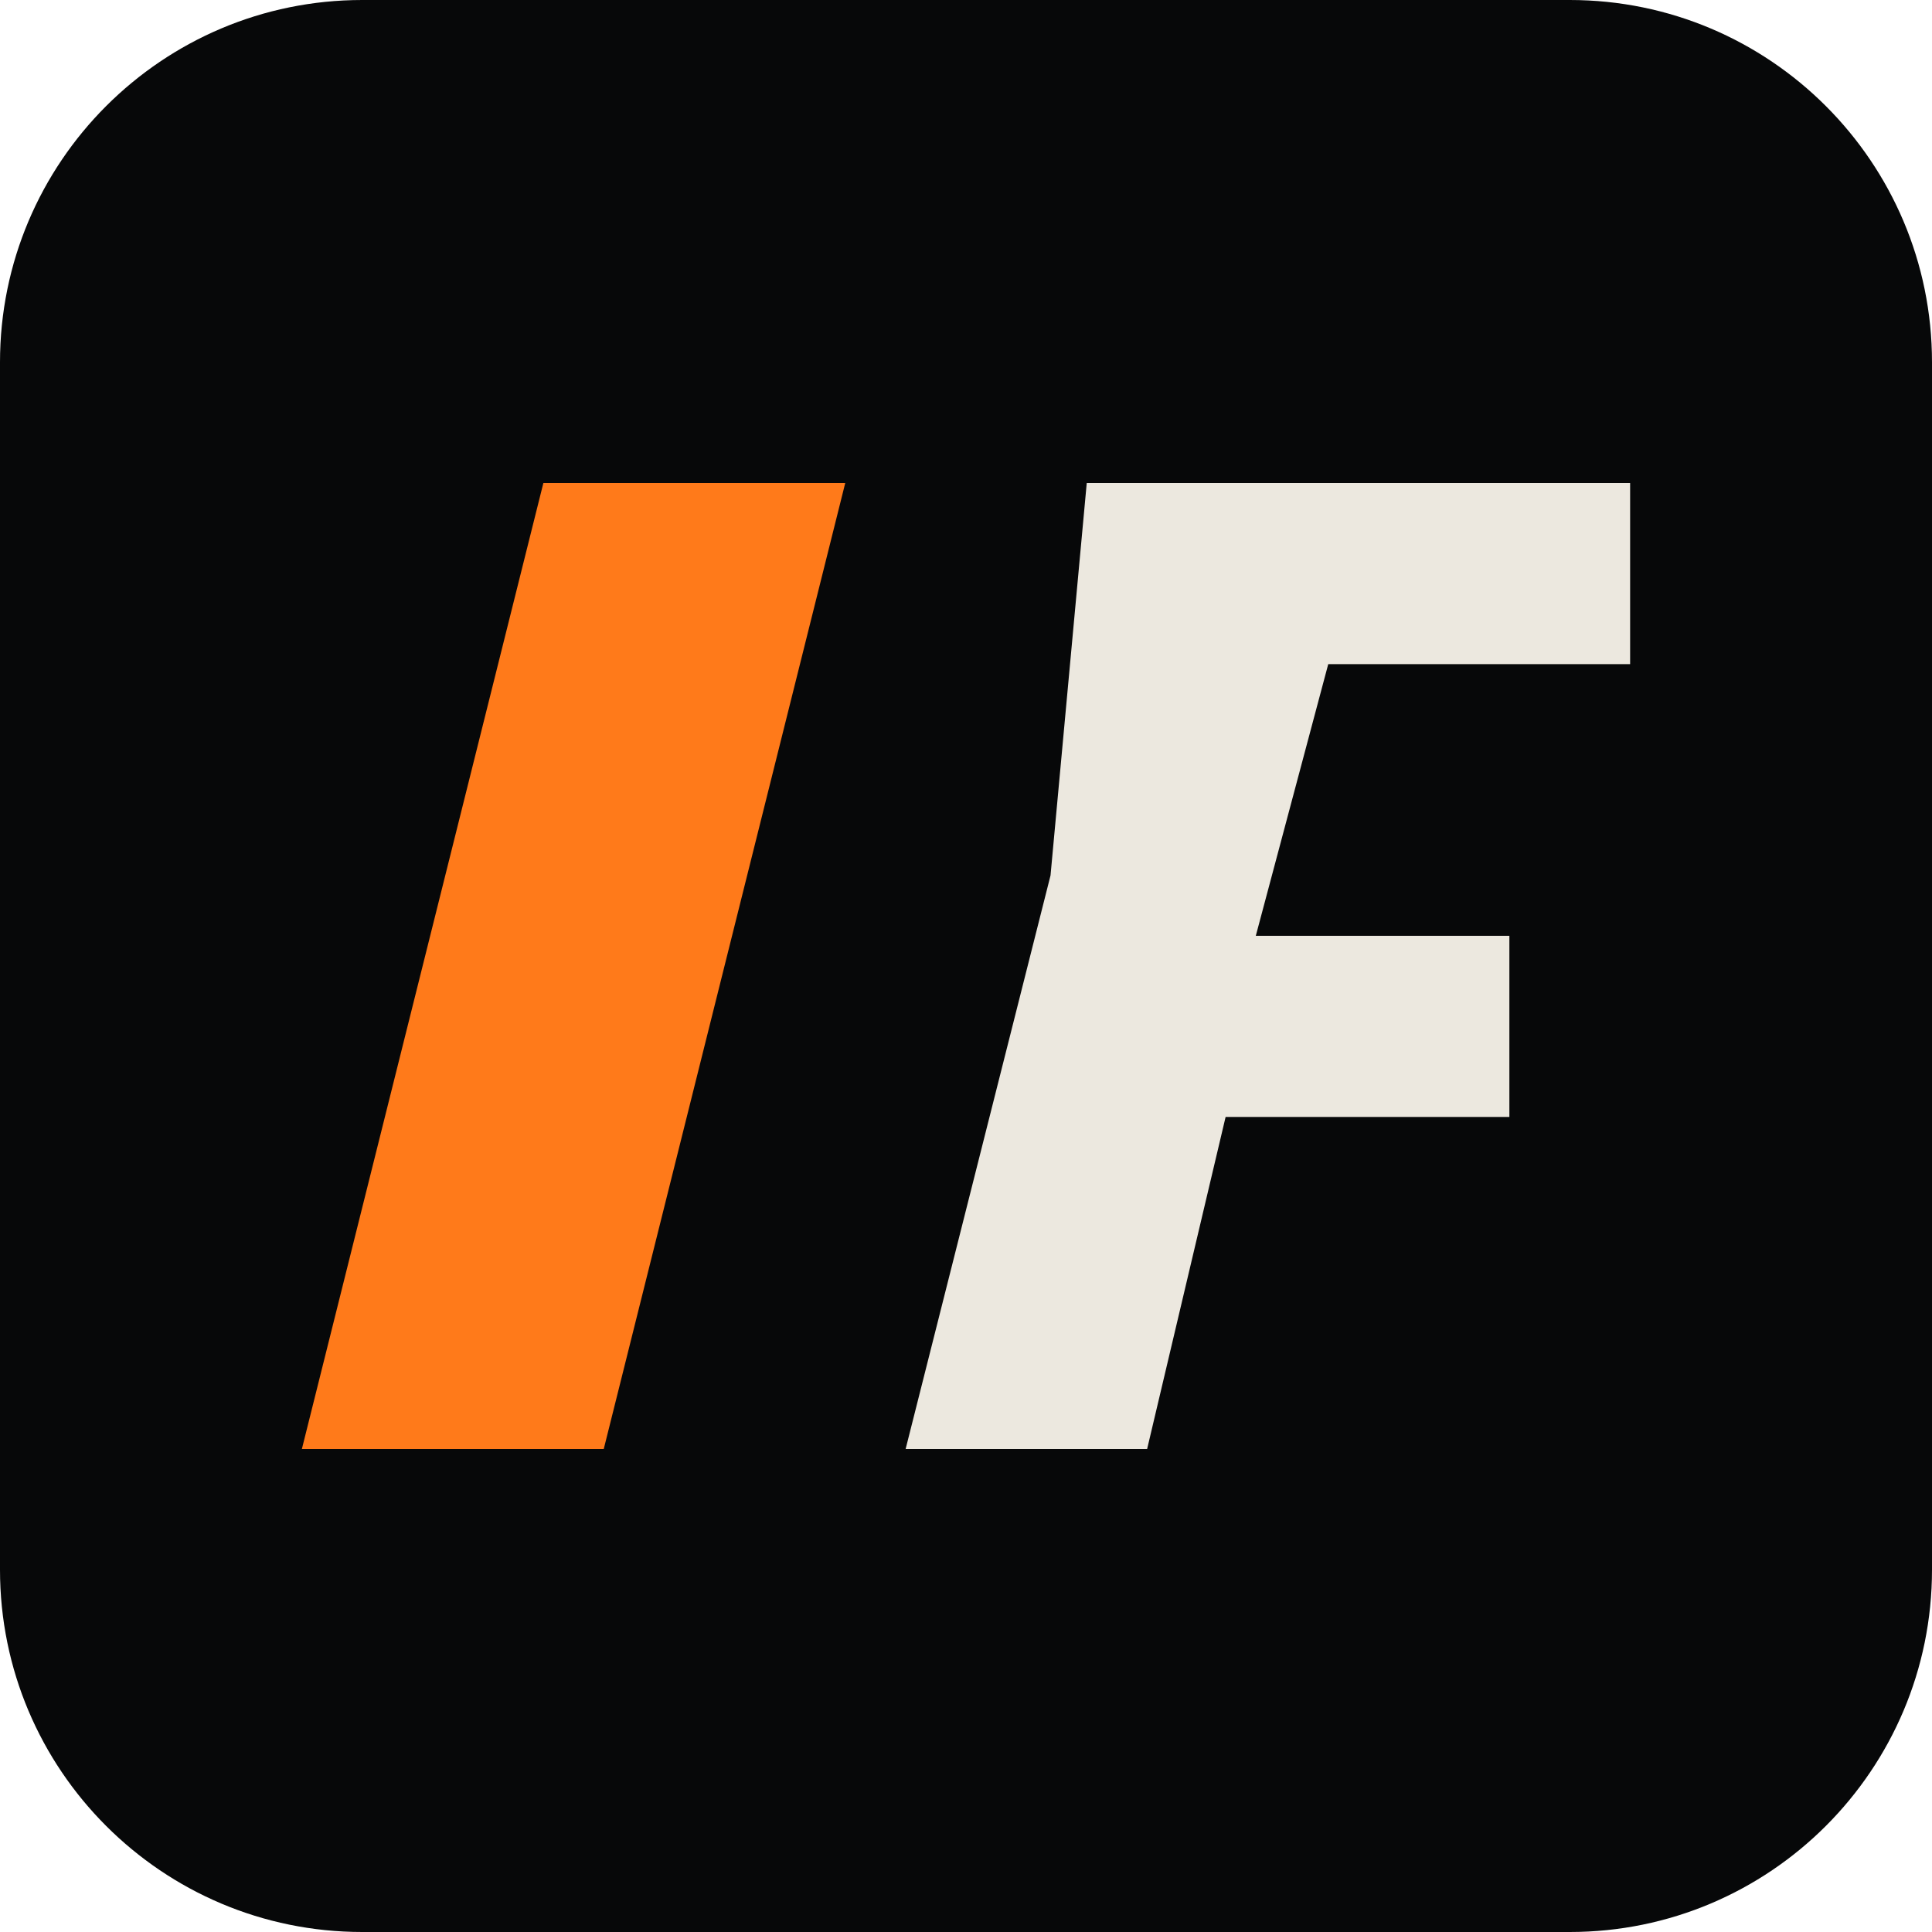
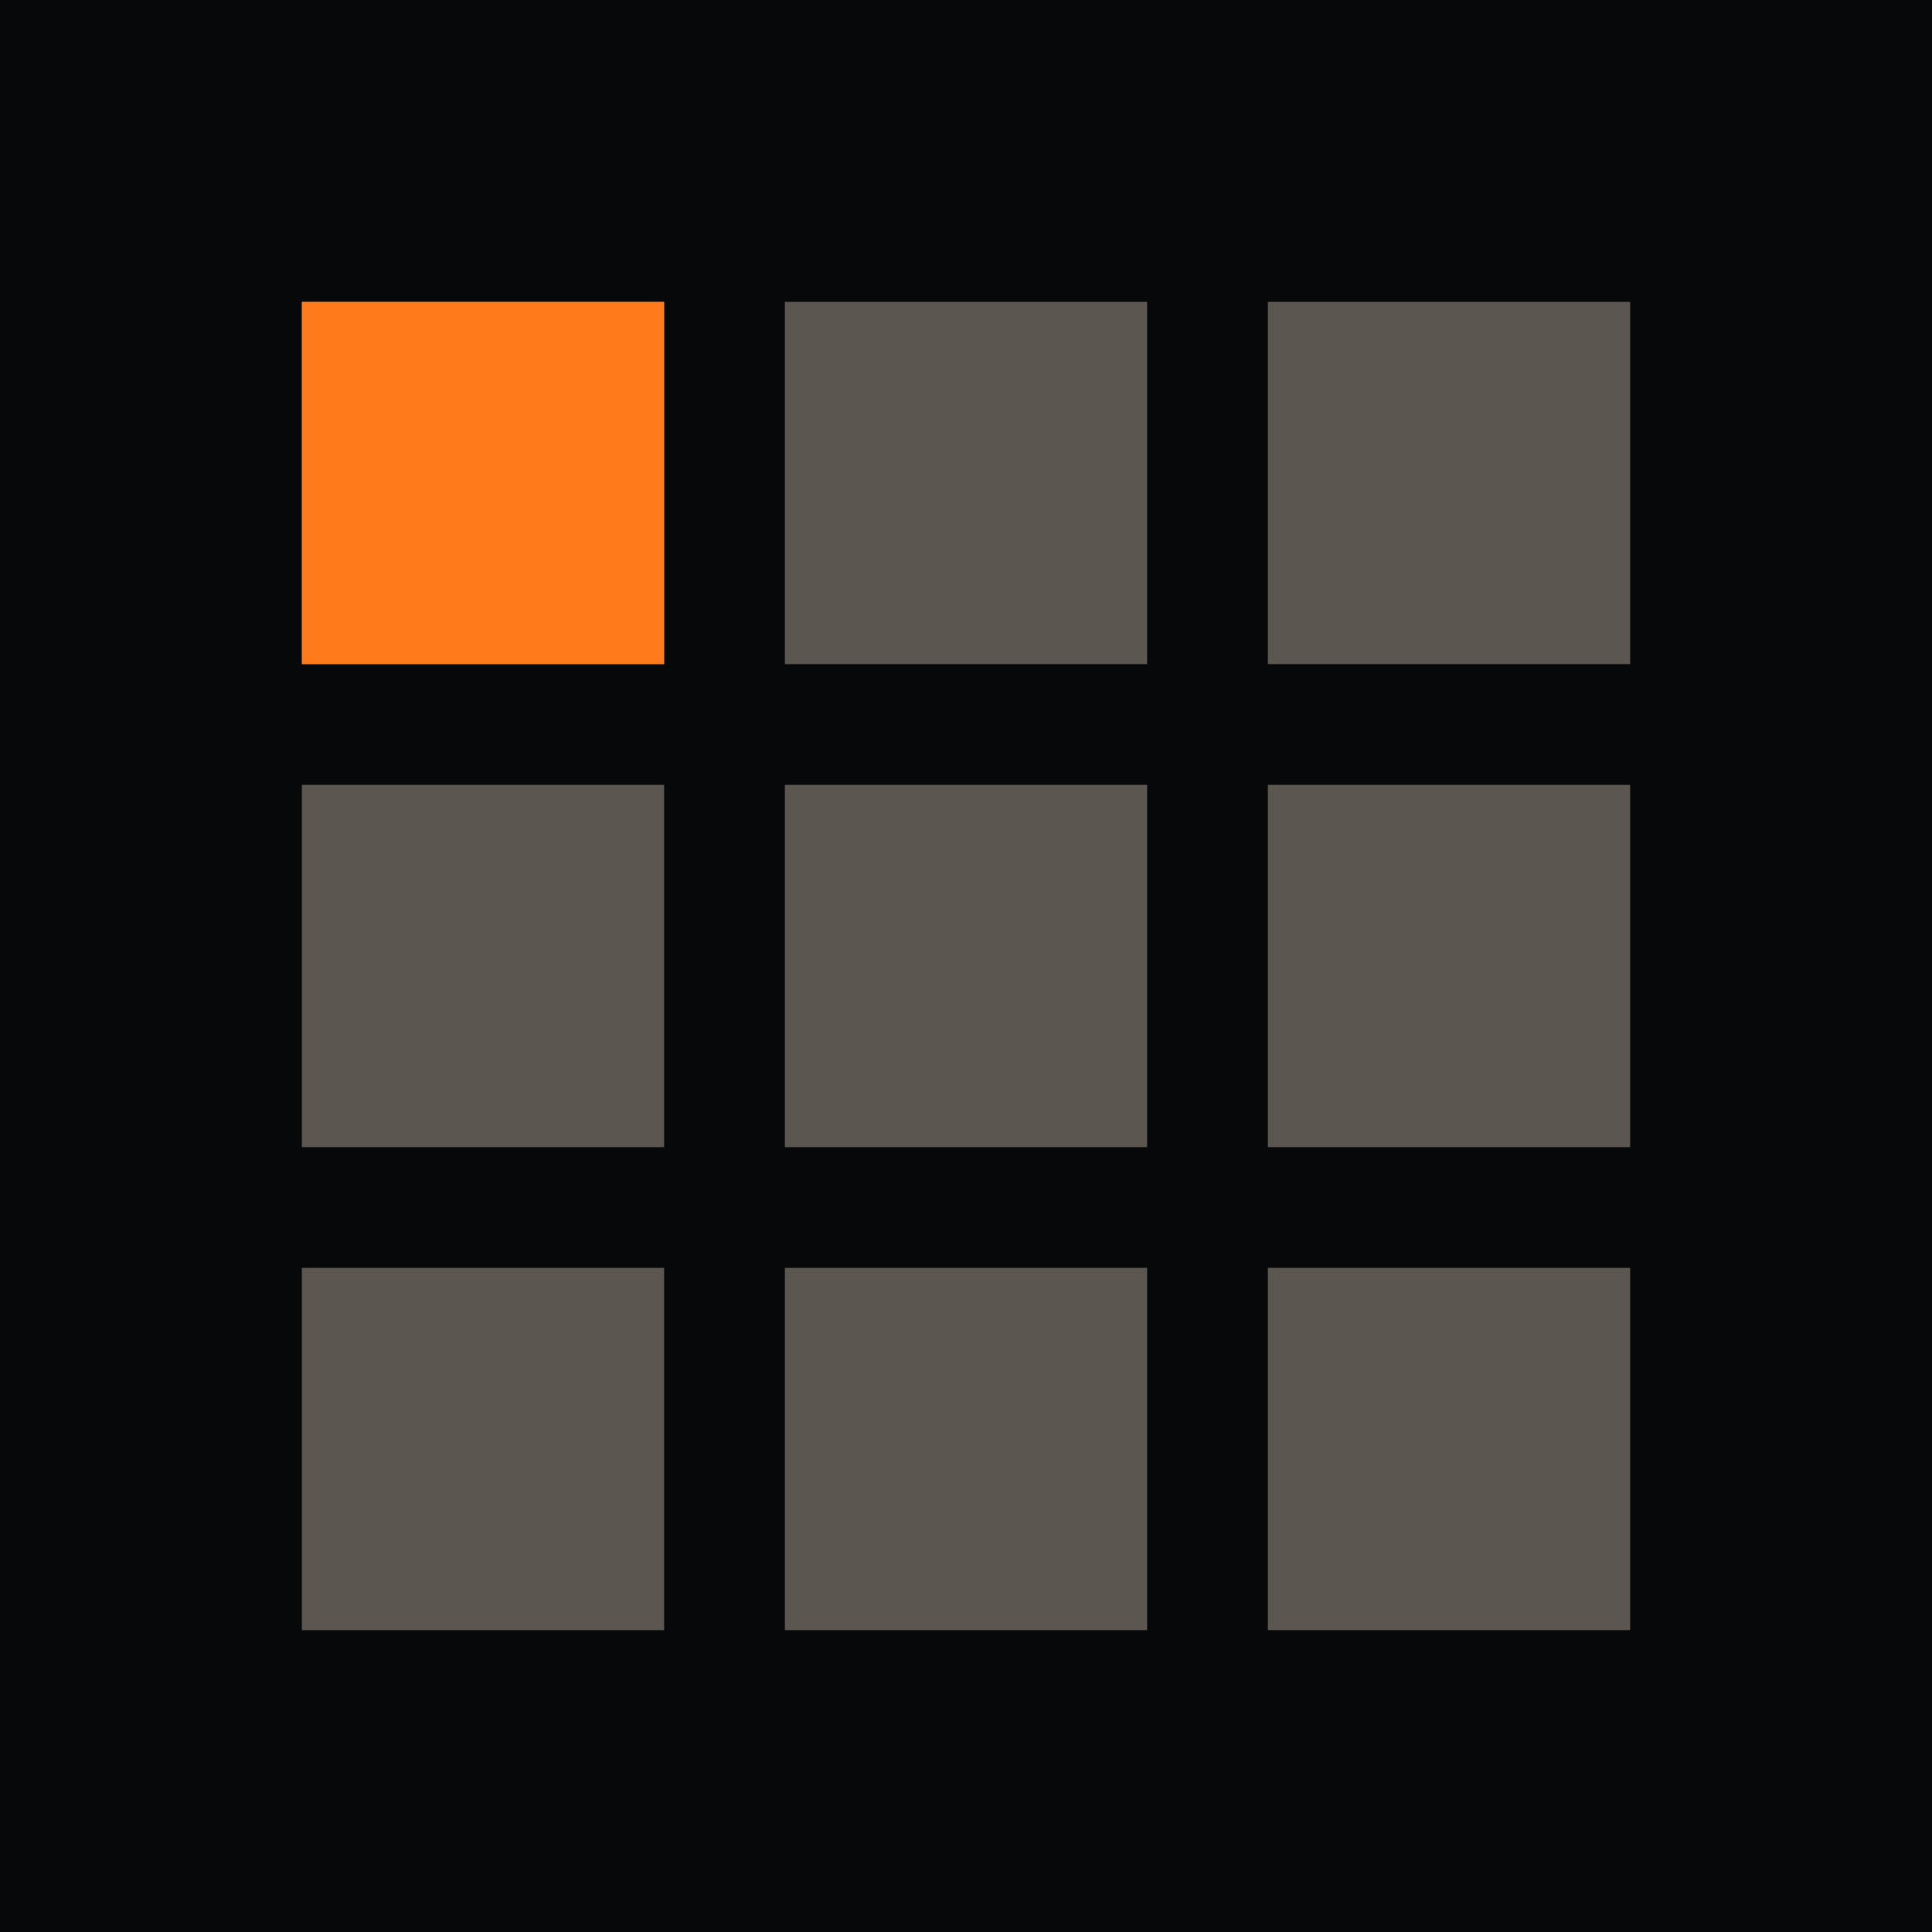
<svg xmlns="http://www.w3.org/2000/svg" viewBox="0 0 32 32">
-   <rect width="32" height="32" rx="6" fill="#070809" />
-   <path d="M9 8h5l-4 16H5L9 8Z" fill="#ff7a1a" />
-   <path d="M18 8h9v3h-5l-1.2 4.5H25v3h-4.7L19 24h-4l2.4-9.5L18 8Z" fill="#ece8df" />
+   <rect width="32" height="32" fill="#070809" />
+   <g fill="#5b5750">
+     <rect x="5" y="5" width="6" height="6" />
+     <rect x="13" y="5" width="6" height="6" />
+     <rect x="21" y="5" width="6" height="6" />
+     <rect x="5" y="13" width="6" height="6" />
+     <rect x="13" y="13" width="6" height="6" />
+     <rect x="21" y="13" width="6" height="6" />
+     <rect x="5" y="21" width="6" height="6" />
+     <rect x="13" y="21" width="6" height="6" />
+     <rect x="21" y="21" width="6" height="6" />
+   </g>
+   <rect x="5" y="5" width="6" height="6" fill="#ff7a1a" />
</svg>
